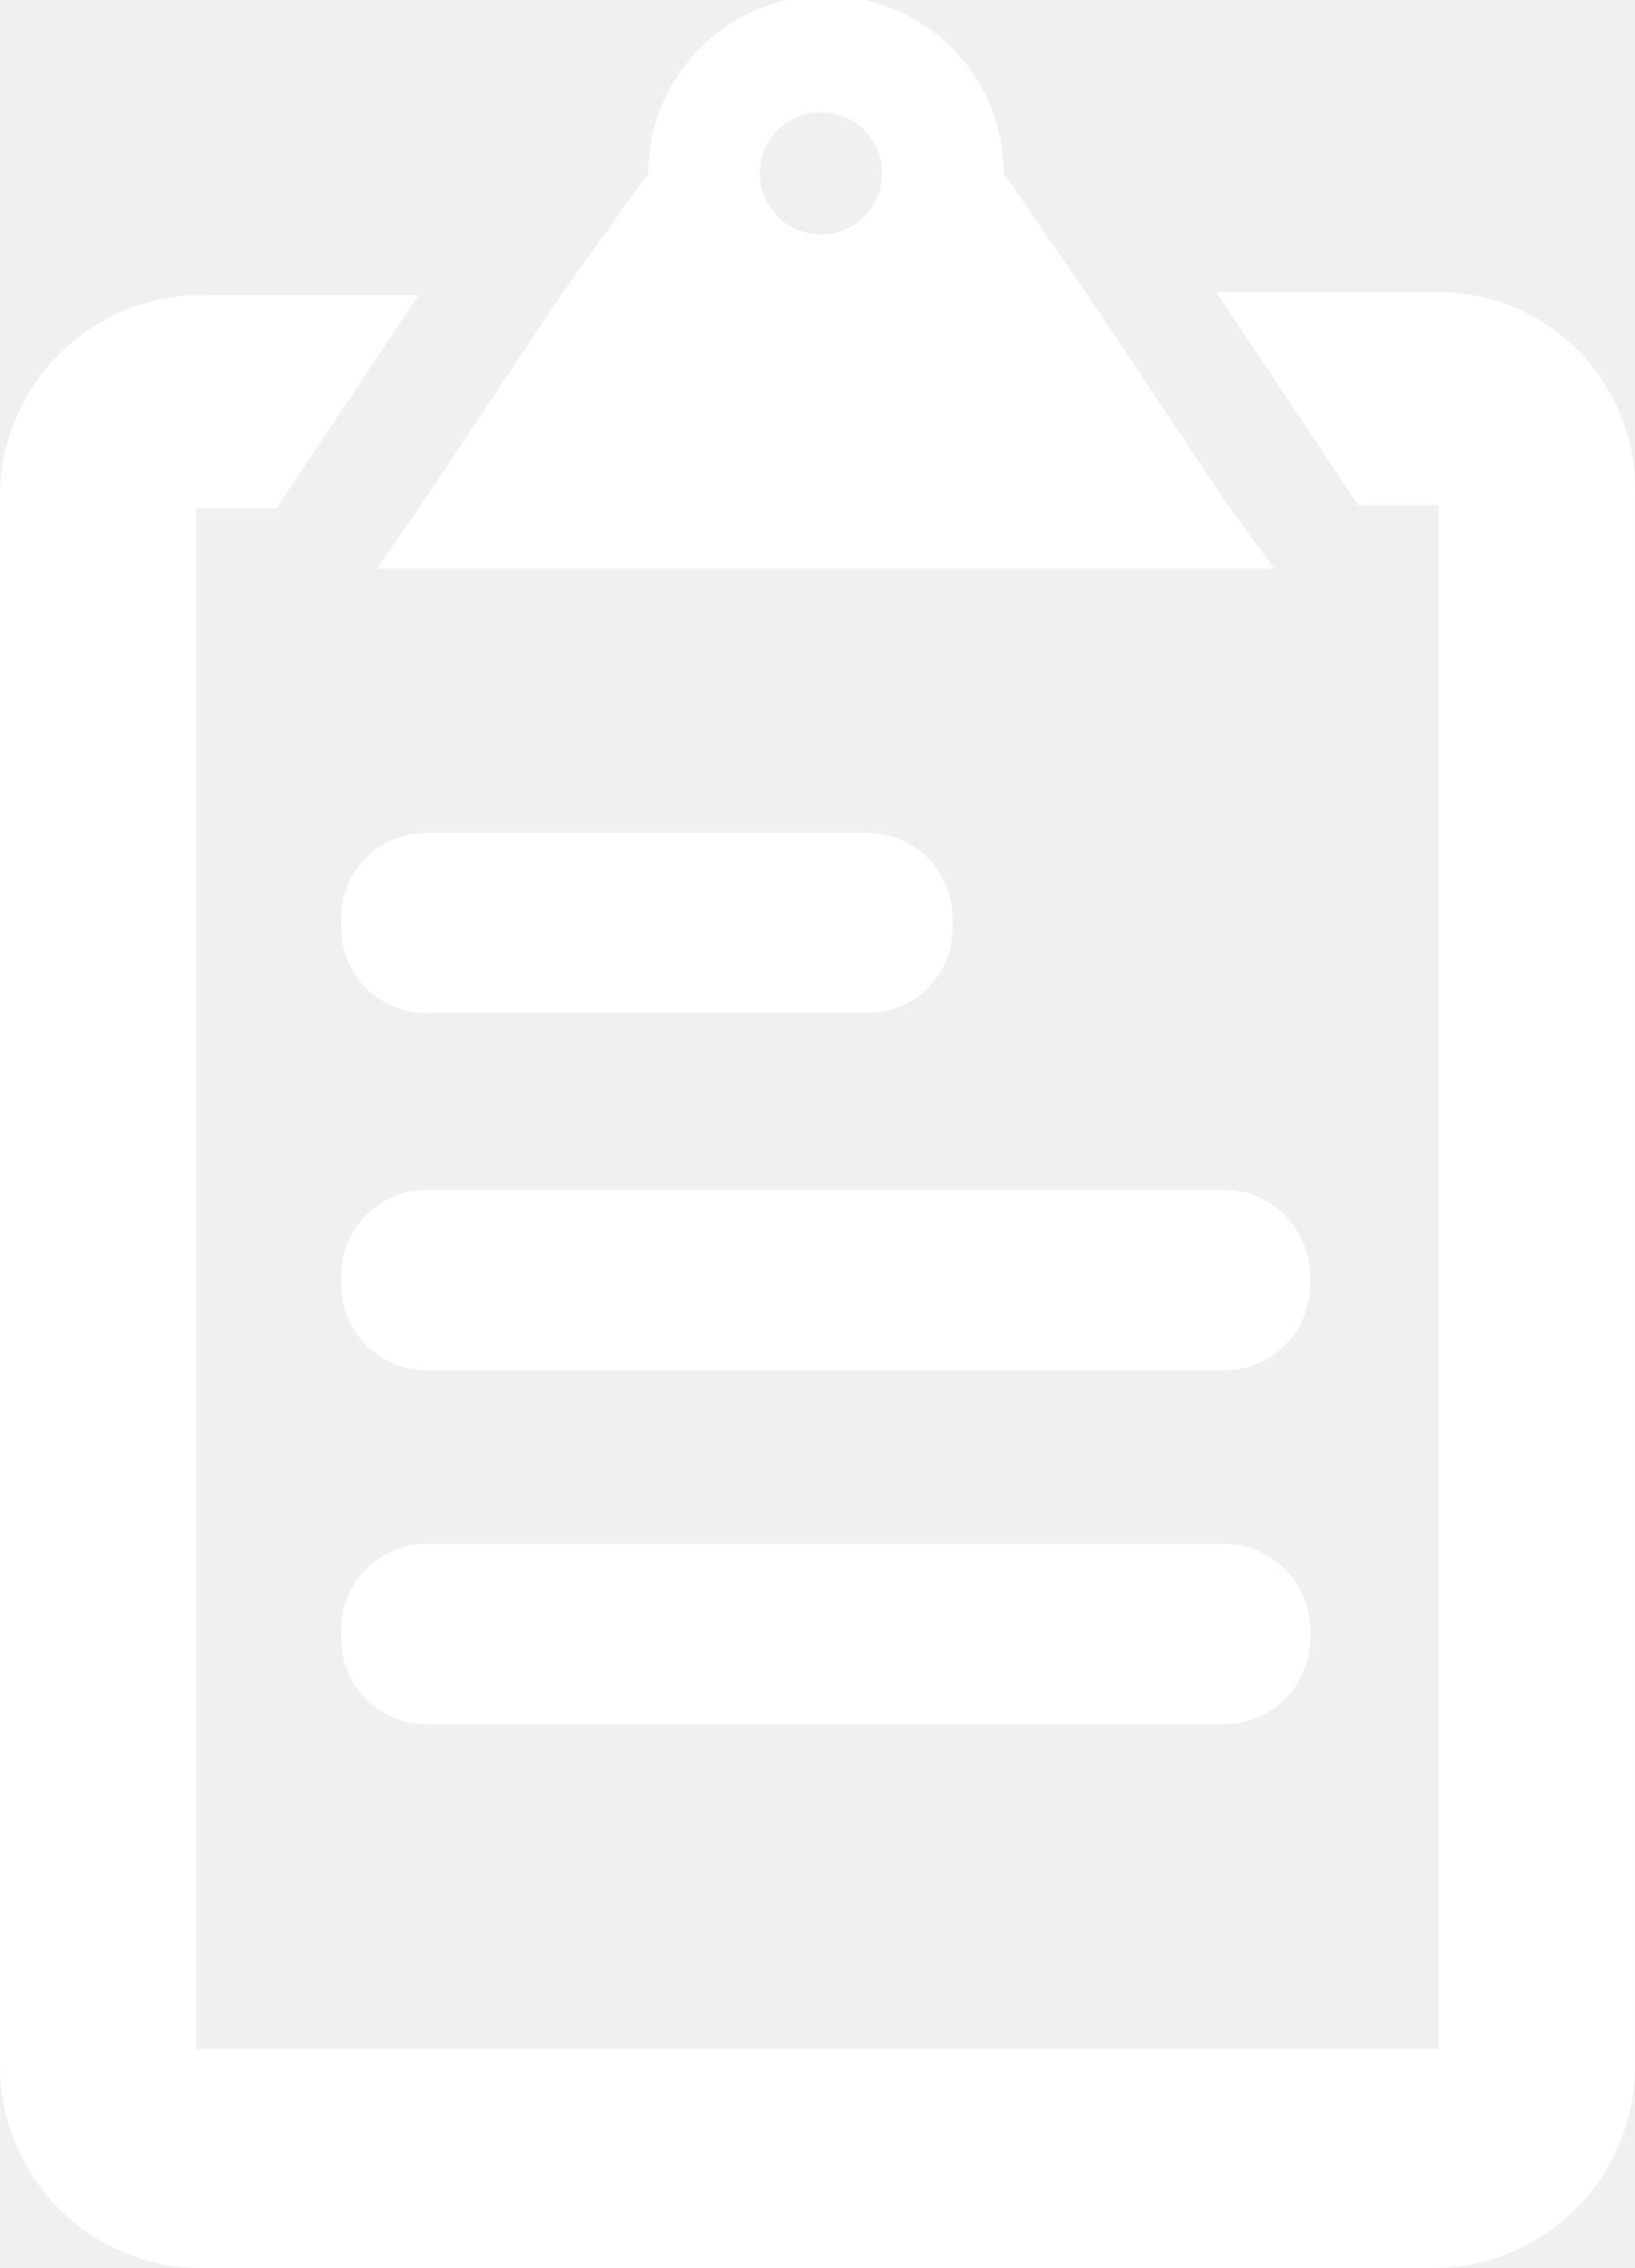
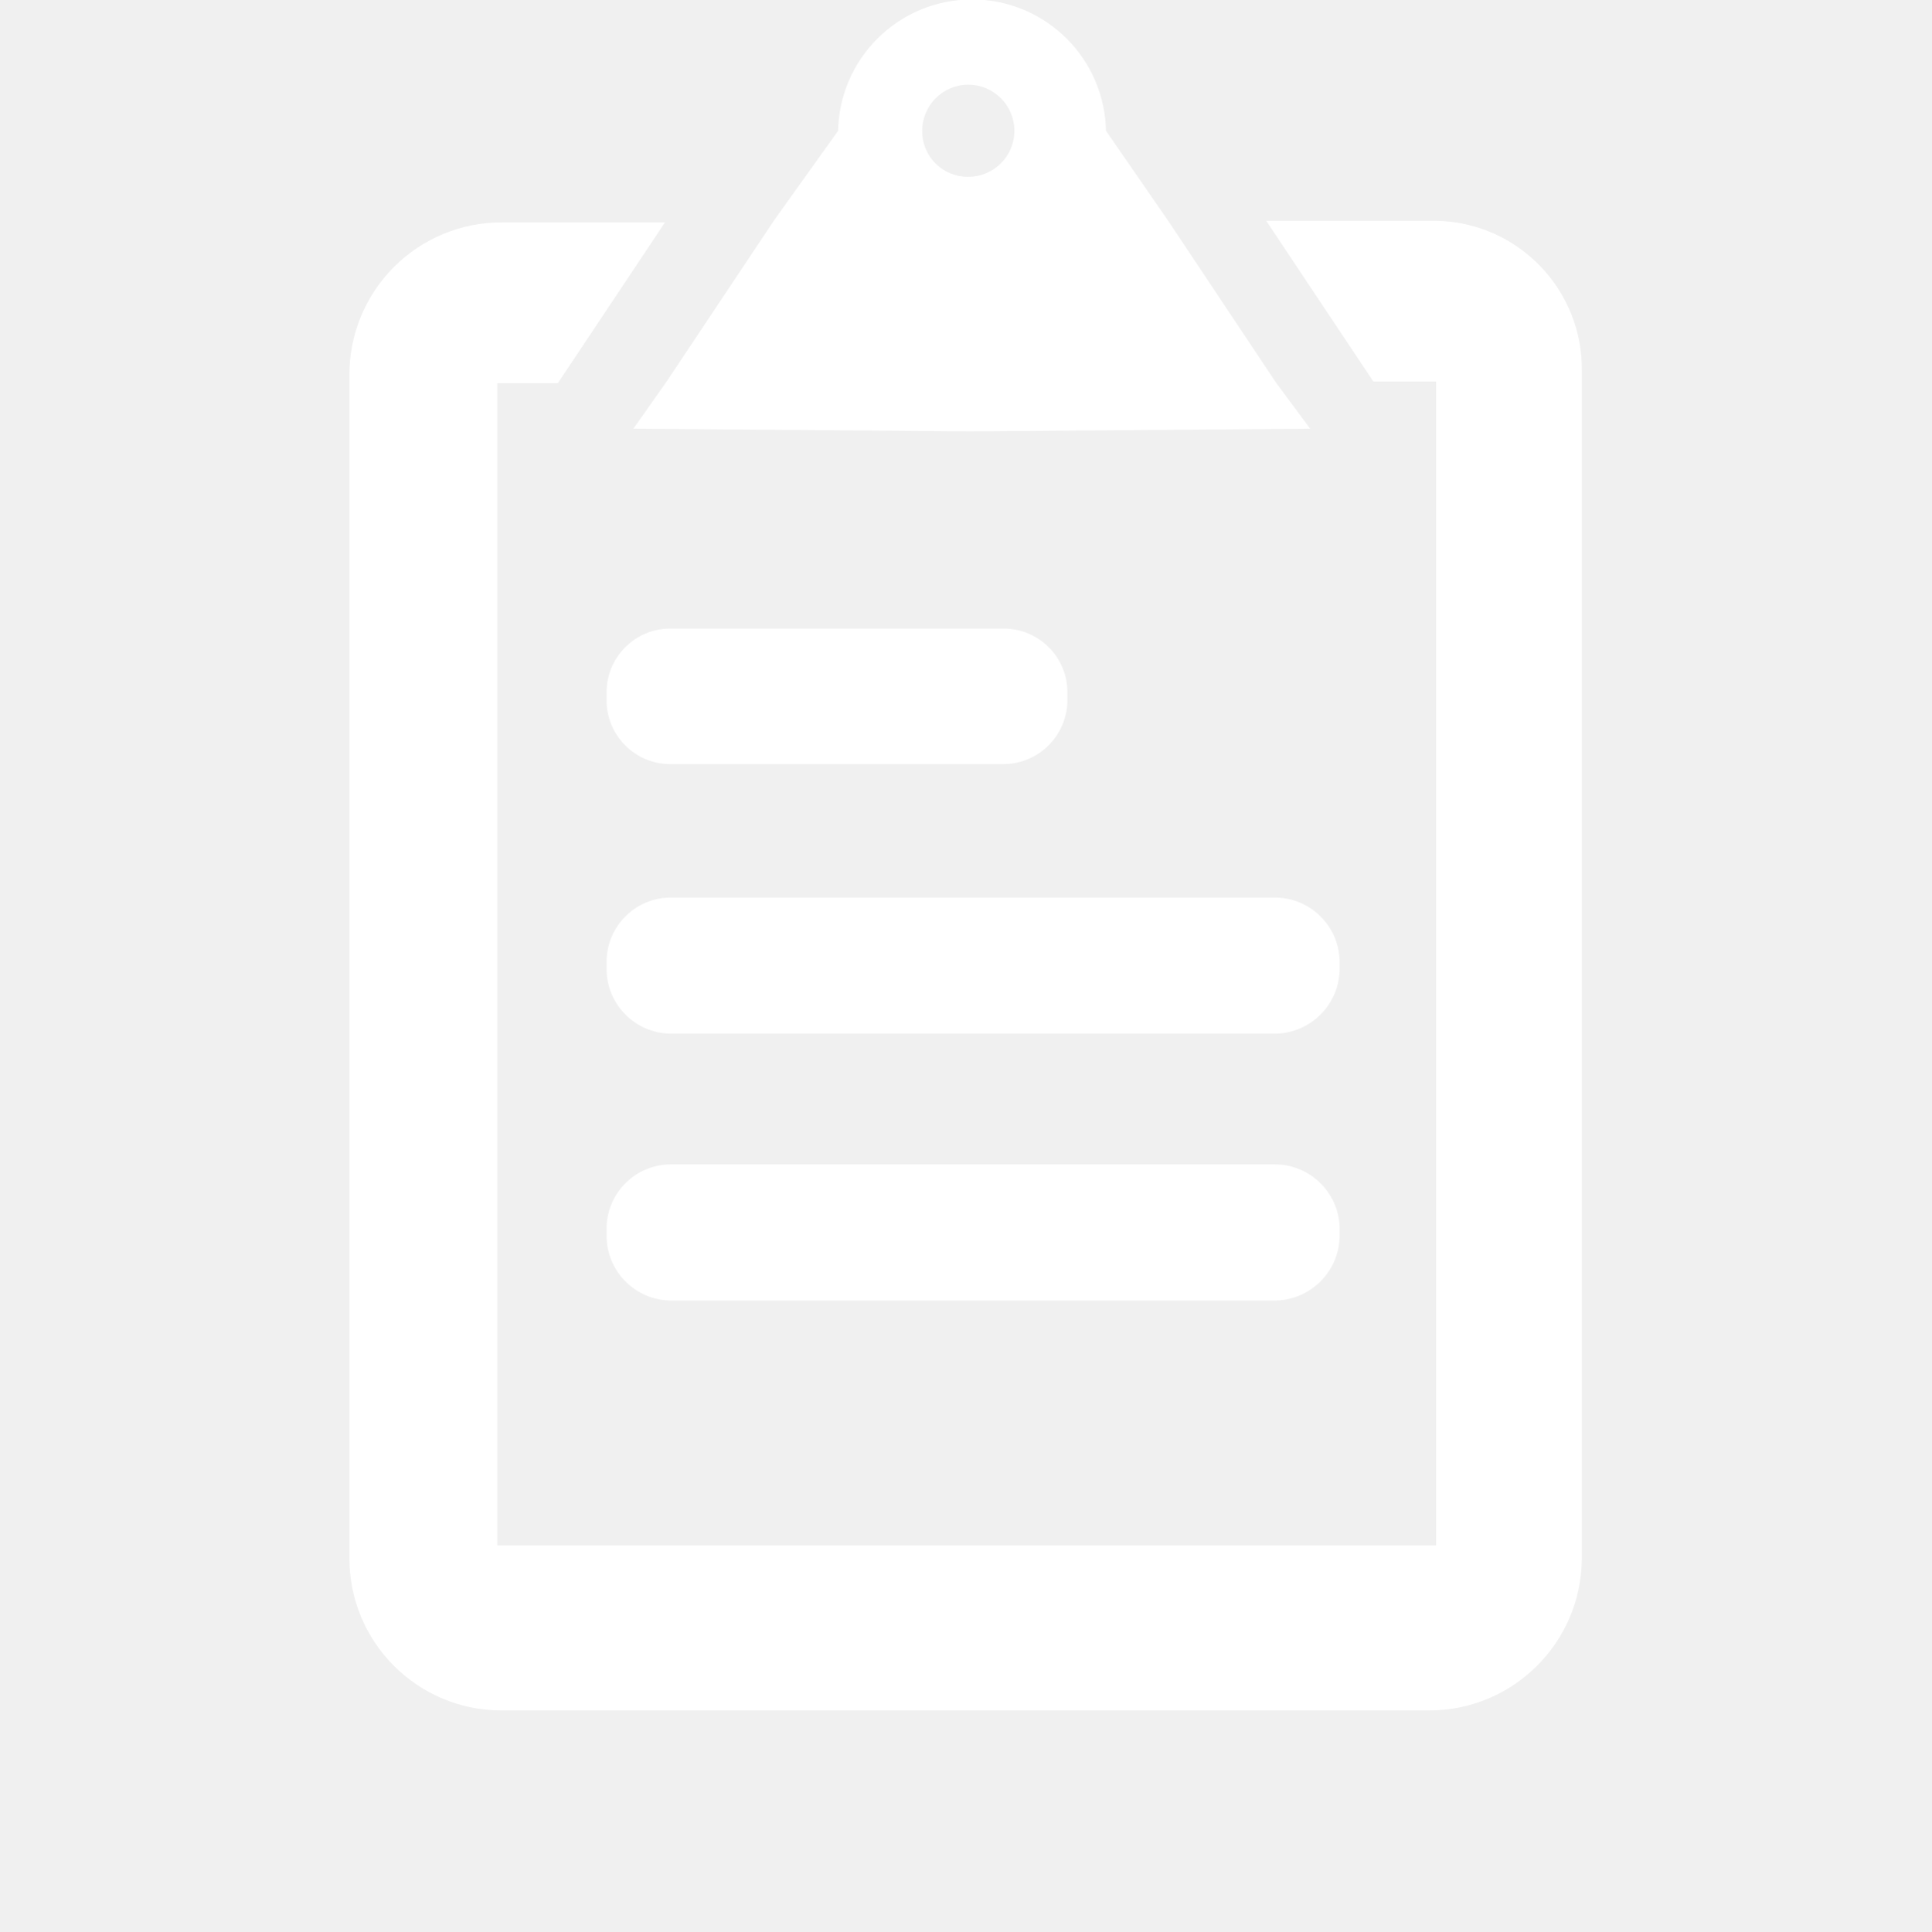
- <svg xmlns="http://www.w3.org/2000/svg" viewBox="0 0 23 31.91">
+ <svg xmlns="http://www.w3.org/2000/svg" viewBox="0 0 36.04 36.04">
  <defs>
-     <style>.cls-1{fill:#fff;}</style>
+     <style>.cls-1{fill:#fff;}.cls-2{fill:none;}</style>
  </defs>
  <g id="Layer_2" data-name="Layer 2">
    <g id="Layer_1-2" data-name="Layer 1">
      <g id="reminders">
        <g id="Group_68" data-name="Group 68">
          <g id="Group_67" data-name="Group 67">
-             <path id="Path_160" data-name="Path 160" class="cls-1" d="M20.19,4.11H17.11l2,3h1.13V28.83H2.76V7.15H3.89l2-3H2.85A2.84,2.84,0,0,0,0,6.94V29.06a2.84,2.84,0,0,0,2.83,2.85H20.15A2.84,2.84,0,0,0,23,29.08V6.92a2.77,2.77,0,0,0-2.72-2.81Z" />
-             <path id="Path_161" data-name="Path 161" class="cls-1" d="M17.3,7.15l-2-3L14.12,2.44l0,0a2.49,2.49,0,0,0-5,0l0,0L7.92,4.11l-2,3L5.3,8l6.29,0,6.34,0ZM11.55,1.58a.86.86,0,1,1-.86.86h0a.85.85,0,0,1,.85-.86Z" />
+             <path id="Path_160" data-name="Path 160" class="cls-1" d="M26.71,4.12H23.63l2,3H26.8V28.84H9.28V7.15h1.13l2-3H9.37A2.84,2.84,0,0,0,6.52,7V29.07a2.84,2.84,0,0,0,2.83,2.85H26.67a2.85,2.85,0,0,0,2.85-2.83V6.93A2.77,2.77,0,0,0,26.8,4.12Z" />
+             <path id="Path_161" data-name="Path 161" class="cls-1" d="M23.82,7.15l-2-3L20.64,2.44l0,.05a2.49,2.49,0,0,0-5,0l0-.05L14.44,4.12l-2,3L11.82,8l6.29.05L24.45,8ZM18.07,1.58a.86.86,0,0,1,0,1.72.85.85,0,0,1-.86-.86h0a.86.86,0,0,1,.85-.86Z" />
          </g>
        </g>
        <g id="Group_72" data-name="Group 72">
          <g id="Group_69" data-name="Group 69">
-             <path id="Path_162" data-name="Path 162" class="cls-1" d="M13.4,13.08a1.19,1.19,0,0,1-1.18,1.17H6A1.19,1.19,0,0,1,4.8,13.08V12.9A1.19,1.19,0,0,1,6,11.72h6.25A1.2,1.2,0,0,1,13.4,12.9Z" />
+             <path id="Path_162" data-name="Path 162" class="cls-1" d="M19.92,13.08a1.2,1.2,0,0,1-1.18,1.18H12.49a1.19,1.19,0,0,1-1.17-1.18V12.9a1.19,1.19,0,0,1,1.17-1.17h6.25a1.19,1.19,0,0,1,1.18,1.17Z" />
          </g>
          <g id="Group_70" data-name="Group 70">
-             <path id="Path_163" data-name="Path 163" class="cls-1" d="M18.43,18.1a1.21,1.21,0,0,1-1.18,1.18H6A1.2,1.2,0,0,1,4.8,18.1v-.18A1.21,1.21,0,0,1,6,16.74H17.25a1.22,1.22,0,0,1,1.18,1.18Z" />
+             <path id="Path_163" data-name="Path 163" class="cls-1" d="M25,18.11a1.22,1.22,0,0,1-1.18,1.18H12.5a1.21,1.21,0,0,1-1.18-1.18v-.18a1.2,1.2,0,0,1,1.18-1.18H23.77A1.21,1.21,0,0,1,25,17.93Z" />
          </g>
          <g id="Group_71" data-name="Group 71">
-             <path id="Path_164" data-name="Path 164" class="cls-1" d="M18.43,23.08a1.21,1.21,0,0,1-1.18,1.18H6A1.2,1.2,0,0,1,4.8,23.08V22.9A1.21,1.21,0,0,1,6,21.72H17.25a1.22,1.22,0,0,1,1.18,1.18Z" />
+             <path id="Path_164" data-name="Path 164" class="cls-1" d="M25,23.09a1.22,1.22,0,0,1-1.18,1.18H12.5a1.21,1.21,0,0,1-1.18-1.18v-.18a1.2,1.2,0,0,1,1.18-1.18H23.77A1.21,1.21,0,0,1,25,22.91Z" />
          </g>
        </g>
      </g>
+       <rect class="cls-2" width="36.04" height="36.04" />
    </g>
  </g>
</svg>
